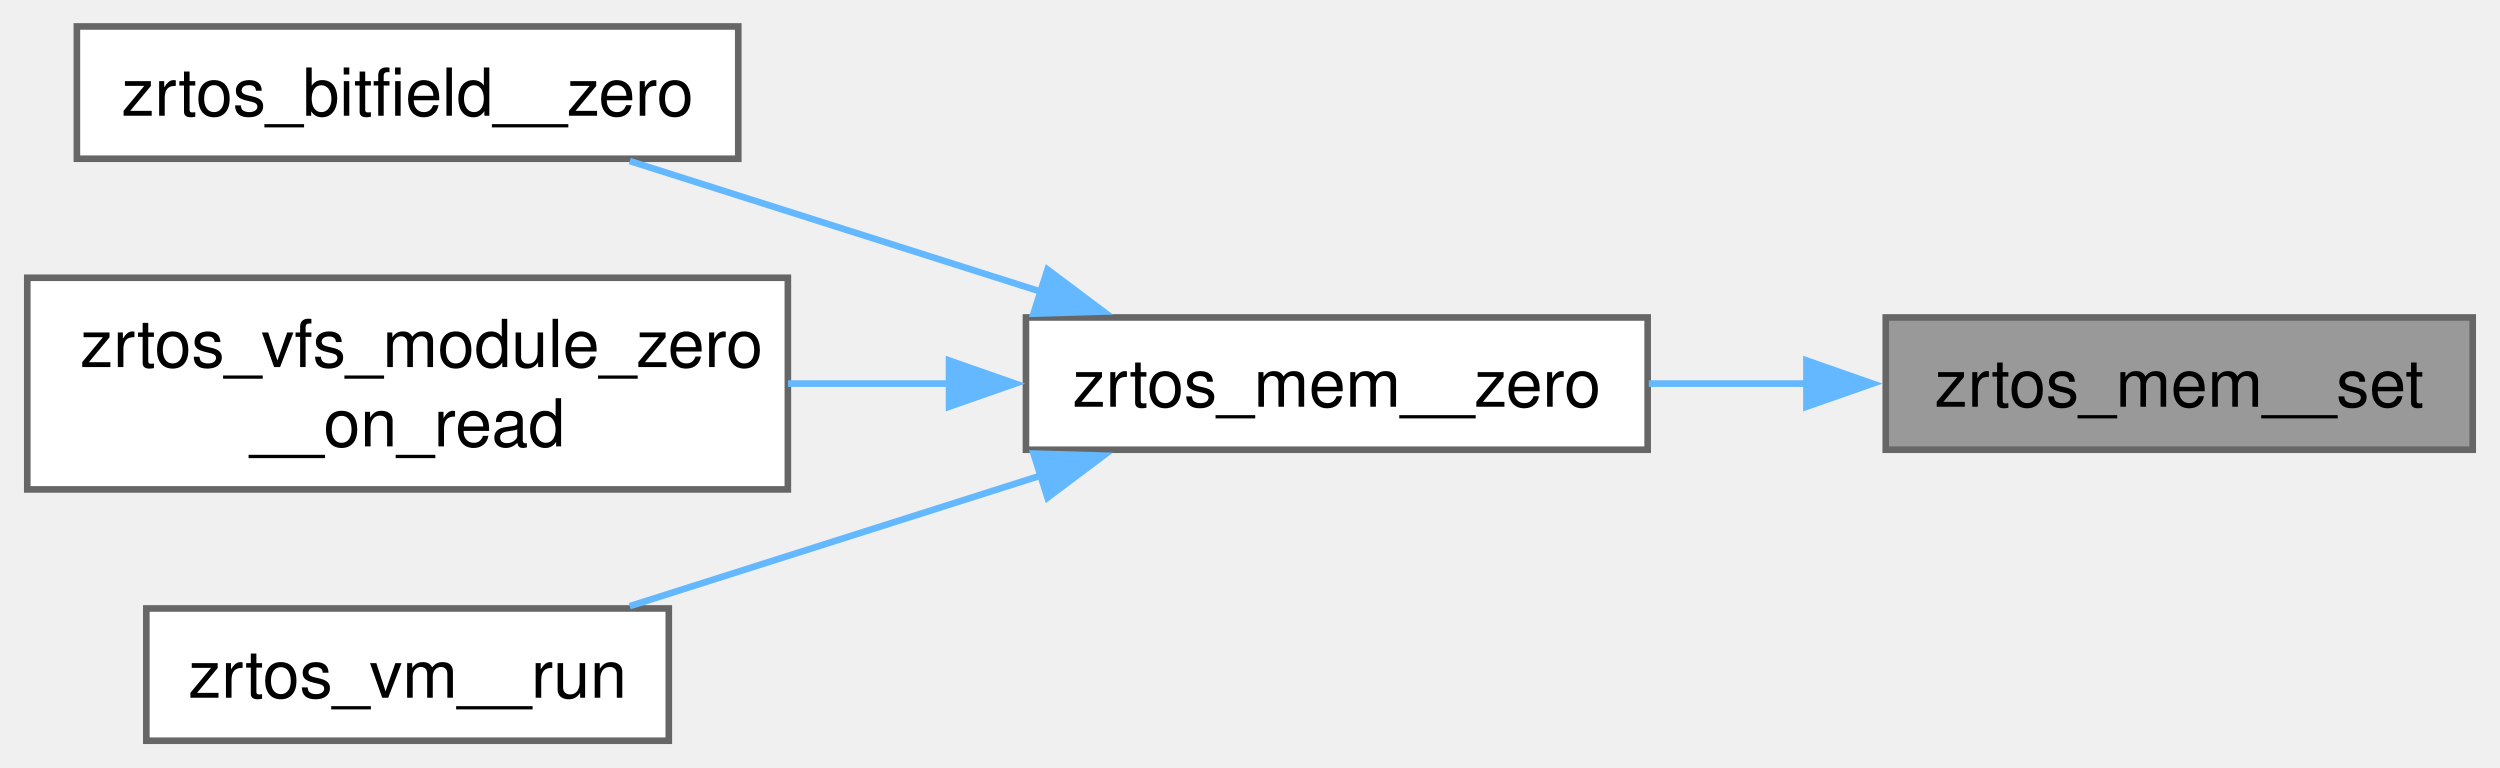
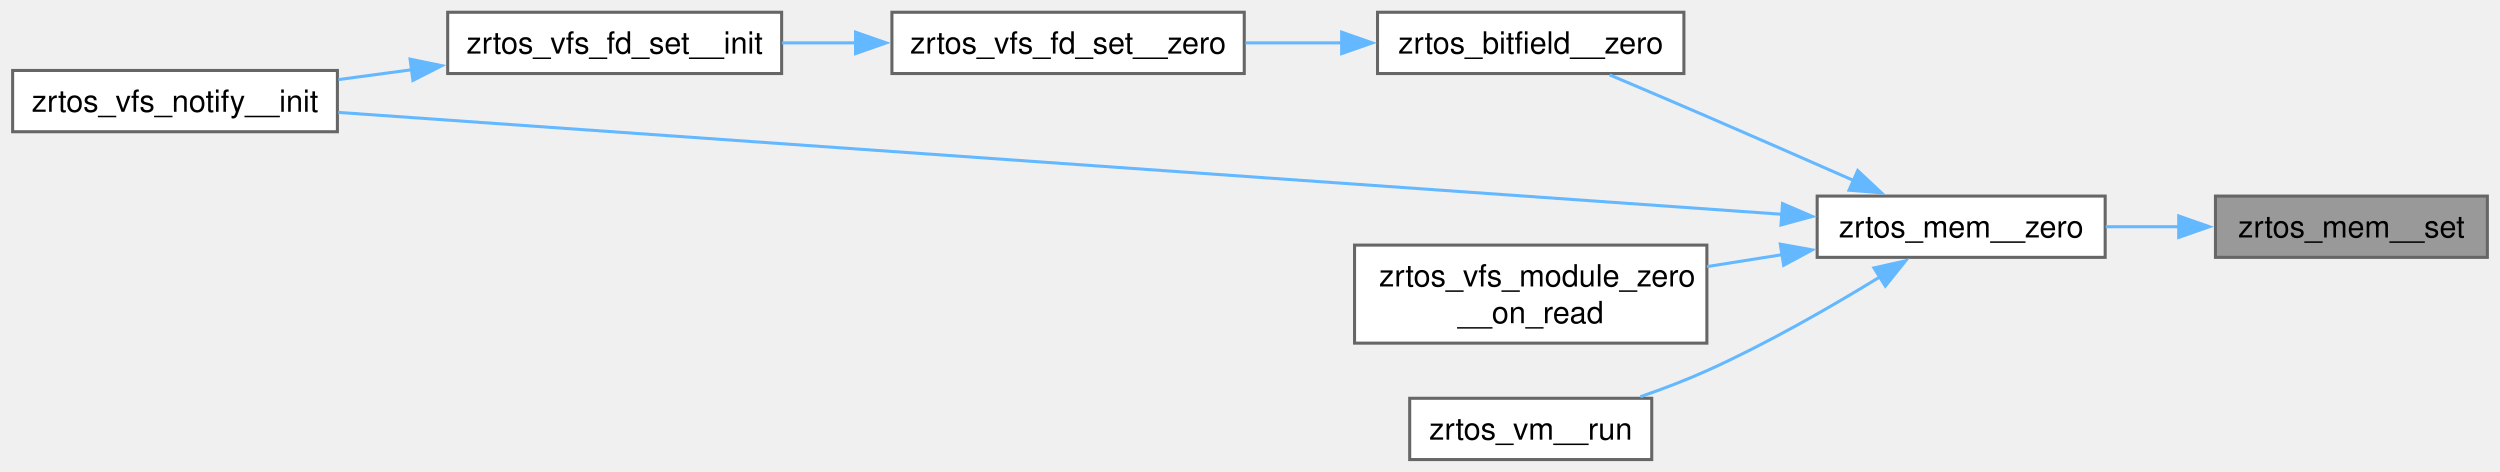
- <svg xmlns="http://www.w3.org/2000/svg" xmlns:xlink="http://www.w3.org/1999/xlink" width="378pt" height="116pt" viewBox="0.00 0.00 377.75 116.00">
-   <g id="graph0" class="graph" transform="scale(1 1) rotate(0) translate(4 112)">
+ <svg xmlns="http://www.w3.org/2000/svg" xmlns:xlink="http://www.w3.org/1999/xlink" width="816pt" height="154pt" viewBox="0.00 0.00 815.75 154.00">
+   <g id="graph0" class="graph" transform="scale(1 1) rotate(0) translate(4 150)">
    <g id="Node000001" class="node">
      <g id="a_Node000001">
        <a xlink:title=" ">
-           <polygon fill="#999999" stroke="#666666" points="369.75,-64 281,-64 281,-44 369.75,-44 369.75,-64" />
-           <text text-anchor="middle" x="325.38" y="-50.5" font-family="Helvetica,sans-Serif" font-size="10.00">zrtos_mem__set</text>
+           <polygon fill="#999999" stroke="#666666" points="807.75,-86 719,-86 719,-66 807.75,-66 807.75,-86" />
+           <text text-anchor="middle" x="763.38" y="-72.5" font-family="Helvetica,sans-Serif" font-size="10.00">zrtos_mem__set</text>
        </a>
      </g>
    </g>
    <g id="Node000002" class="node">
      <g id="a_Node000002">
        <a xlink:href="mem_8h.html#a419d9f9e6d69f2577fdce04166a8b8a7" target="_top" xlink:title=" ">
-           <polygon fill="white" stroke="#666666" points="245,-64 151,-64 151,-44 245,-44 245,-64" />
-           <text text-anchor="middle" x="198" y="-50.5" font-family="Helvetica,sans-Serif" font-size="10.00">zrtos_mem__zero</text>
+           <polygon fill="white" stroke="#666666" points="683,-86 589,-86 589,-66 683,-66 683,-86" />
+           <text text-anchor="middle" x="636" y="-72.5" font-family="Helvetica,sans-Serif" font-size="10.00">zrtos_mem__zero</text>
        </a>
      </g>
    </g>
    <g id="edge1_Node000001_Node000002" class="edge">
      <g id="a_edge1_Node000001_Node000002">
        <a xlink:title=" ">
-           <path fill="none" stroke="#63b8ff" d="M269.03,-54C261.06,-54 252.93,-54 245.17,-54" />
-           <polygon fill="#63b8ff" stroke="#63b8ff" points="269.01,-57.5 279.01,-54 269.01,-50.5 269.01,-57.5" />
+           <path fill="none" stroke="#63b8ff" d="M707.03,-76C699.06,-76 690.93,-76 683.17,-76" />
+           <polygon fill="#63b8ff" stroke="#63b8ff" points="707.01,-79.5 717.01,-76 707.01,-72.5 707.01,-79.5" />
        </a>
      </g>
    </g>
    <g id="Node000003" class="node">
      <g id="a_Node000003">
        <a xlink:href="bitfield_8h.html#a41e25f1f59cb57785b18503403258629" target="_top" xlink:title=" ">
-           <polygon fill="white" stroke="#666666" points="107.5,-108 7.5,-108 7.5,-88 107.5,-88 107.5,-108" />
-           <text text-anchor="middle" x="57.5" y="-94.5" font-family="Helvetica,sans-Serif" font-size="10.00">zrtos_bitfield__zero</text>
+           <polygon fill="white" stroke="#666666" points="545.5,-146 445.5,-146 445.5,-126 545.5,-126 545.5,-146" />
+           <text text-anchor="middle" x="495.5" y="-132.5" font-family="Helvetica,sans-Serif" font-size="10.00">zrtos_bitfield__zero</text>
        </a>
      </g>
    </g>
    <g id="edge2_Node000002_Node000003" class="edge">
      <g id="a_edge2_Node000002_Node000003">
        <a xlink:title=" ">
-           <path fill="none" stroke="#63b8ff" d="M153.38,-67.86C133.21,-74.26 109.67,-81.74 91.09,-87.65" />
-           <polygon fill="#63b8ff" stroke="#63b8ff" points="154.26,-71.25 162.73,-64.89 152.14,-64.58 154.26,-71.25" />
+           <path fill="none" stroke="#63b8ff" d="M601.15,-90.97C586.38,-97.47 568.85,-105.15 553,-112 542.63,-116.48 531.16,-121.36 521.28,-125.55" />
+           <polygon fill="#63b8ff" stroke="#63b8ff" points="602.23,-94.32 609.96,-87.08 599.4,-87.92 602.23,-94.32" />
+         </a>
+       </g>
+     </g>
+     <g id="Node000006" class="node">
+       <g id="a_Node000006">
+         <a xlink:href="vfs__notify_8h.html#a390aa07da245cc02fe5949e98e6f48e5" target="_top" xlink:title=" ">
+           <polygon fill="white" stroke="#666666" points="106,-127 0,-127 0,-107 106,-107 106,-127" />
+           <text text-anchor="middle" x="53" y="-113.5" font-family="Helvetica,sans-Serif" font-size="10.00">zrtos_vfs_notify__init</text>
+         </a>
+       </g>
+     </g>
+     <g id="edge7_Node000002_Node000006" class="edge">
+       <g id="a_edge7_Node000002_Node000006">
+         <a xlink:title=" ">
+           <path fill="none" stroke="#63b8ff" d="M577.45,-80.06C464.4,-88.04 214.94,-105.64 106.29,-113.31" />
+           <polygon fill="#63b8ff" stroke="#63b8ff" points="577.69,-83.55 587.41,-79.36 577.19,-76.57 577.69,-83.55" />
+         </a>
+       </g>
+     </g>
+     <g id="Node000007" class="node">
+       <g id="a_Node000007">
+         <a xlink:href="zero_8h.html#ab183cd24a395f3b2f709618d3c6ca8d9" target="_top" xlink:title=" ">
+           <polygon fill="white" stroke="#666666" points="553,-70 438,-70 438,-38 553,-38 553,-70" />
+           <text text-anchor="start" x="446" y="-56.5" font-family="Helvetica,sans-Serif" font-size="10.00">zrtos_vfs_module_zero</text>
+           <text text-anchor="middle" x="495.5" y="-44.5" font-family="Helvetica,sans-Serif" font-size="10.00">__on_read</text>
+         </a>
+       </g>
+     </g>
+     <g id="edge6_Node000002_Node000007" class="edge">
+       <g id="a_edge6_Node000002_Node000007">
+         <a xlink:title=" ">
+           <path fill="none" stroke="#63b8ff" d="M577.59,-66.88C569.47,-65.59 561.12,-64.27 553.02,-62.98" />
+           <polygon fill="#63b8ff" stroke="#63b8ff" points="576.96,-70.32 587.39,-68.44 578.06,-63.41 576.96,-70.32" />
+         </a>
+       </g>
+     </g>
+     <g id="Node000008" class="node">
+       <g id="a_Node000008">
+         <a xlink:href="vm_8h.html#a8d1a7bee17e7bc3e2f5b16385b8108d9" target="_top" xlink:title=" ">
+           <polygon fill="white" stroke="#666666" points="535,-20 456,-20 456,0 535,0 535,-20" />
+           <text text-anchor="middle" x="495.5" y="-6.5" font-family="Helvetica,sans-Serif" font-size="10.00">zrtos_vm__run</text>
+         </a>
+       </g>
+     </g>
+     <g id="edge8_Node000002_Node000008" class="edge">
+       <g id="a_edge8_Node000002_Node000008">
+         <a xlink:title=" ">
+           <path fill="none" stroke="#63b8ff" d="M609.56,-59.68C593.7,-49.96 572.64,-37.83 553,-29 546.11,-25.9 538.55,-23.03 531.27,-20.5" />
+           <polygon fill="#63b8ff" stroke="#63b8ff" points="607.53,-62.55 617.87,-64.87 611.24,-56.61 607.53,-62.55" />
        </a>
      </g>
    </g>
    <g id="Node000004" class="node">
      <g id="a_Node000004">
-         <a xlink:href="zero_8h.html#ab183cd24a395f3b2f709618d3c6ca8d9" target="_top" xlink:title=" ">
-           <polygon fill="white" stroke="#666666" points="115,-70 0,-70 0,-38 115,-38 115,-70" />
-           <text text-anchor="start" x="8" y="-56.5" font-family="Helvetica,sans-Serif" font-size="10.00">zrtos_vfs_module_zero</text>
-           <text text-anchor="middle" x="57.5" y="-44.5" font-family="Helvetica,sans-Serif" font-size="10.00">__on_read</text>
+         <a xlink:href="vfs__fd_8h.html#a7621285229575f9be4267258e7f0b26d" target="_top" xlink:title=" ">
+           <polygon fill="white" stroke="#666666" points="402,-146 287,-146 287,-126 402,-126 402,-146" />
+           <text text-anchor="middle" x="344.5" y="-132.5" font-family="Helvetica,sans-Serif" font-size="10.00">zrtos_vfs_fd_set__zero</text>
        </a>
      </g>
    </g>
-     <g id="edge3_Node000002_Node000004" class="edge">
-       <g id="a_edge3_Node000002_Node000004">
+     <g id="edge3_Node000003_Node000004" class="edge">
+       <g id="a_edge3_Node000003_Node000004">
        <a xlink:title=" ">
-           <path fill="none" stroke="#63b8ff" d="M139.59,-54C131.47,-54 123.12,-54 115.02,-54" />
-           <polygon fill="#63b8ff" stroke="#63b8ff" points="139.37,-57.5 149.37,-54 139.37,-50.5 139.37,-57.5" />
+           <path fill="none" stroke="#63b8ff" d="M433.79,-136C423.41,-136 412.67,-136 402.4,-136" />
+           <polygon fill="#63b8ff" stroke="#63b8ff" points="433.79,-139.5 443.79,-136 433.79,-132.5 433.79,-139.5" />
        </a>
      </g>
    </g>
    <g id="Node000005" class="node">
      <g id="a_Node000005">
-         <a xlink:href="vm_8h.html#a8d1a7bee17e7bc3e2f5b16385b8108d9" target="_top" xlink:title=" ">
-           <polygon fill="white" stroke="#666666" points="97,-20 18,-20 18,0 97,0 97,-20" />
-           <text text-anchor="middle" x="57.5" y="-6.5" font-family="Helvetica,sans-Serif" font-size="10.00">zrtos_vm__run</text>
+         <a xlink:href="vfs__fd_8h.html#a8747abe85b66255bf04adc7610b87374" target="_top" xlink:title=" ">
+           <polygon fill="white" stroke="#666666" points="251,-146 142,-146 142,-126 251,-126 251,-146" />
+           <text text-anchor="middle" x="196.5" y="-132.5" font-family="Helvetica,sans-Serif" font-size="10.00">zrtos_vfs_fd_set__init</text>
        </a>
      </g>
    </g>
-     <g id="edge4_Node000002_Node000005" class="edge">
-       <g id="a_edge4_Node000002_Node000005">
+     <g id="edge4_Node000004_Node000005" class="edge">
+       <g id="a_edge4_Node000004_Node000005">
        <a xlink:title=" ">
-           <path fill="none" stroke="#63b8ff" d="M153.38,-40.14C133.21,-33.74 109.67,-26.26 91.09,-20.35" />
-           <polygon fill="#63b8ff" stroke="#63b8ff" points="152.14,-43.42 162.73,-43.11 154.26,-36.75 152.14,-43.42" />
+           <path fill="none" stroke="#63b8ff" d="M275.26,-136C267.16,-136 258.97,-136 251.1,-136" />
+           <polygon fill="#63b8ff" stroke="#63b8ff" points="275.12,-139.5 285.12,-136 275.12,-132.5 275.12,-139.5" />
+         </a>
+       </g>
+     </g>
+     <g id="edge5_Node000005_Node000006" class="edge">
+       <g id="a_edge5_Node000005_Node000006">
+         <a xlink:title=" ">
+           <path fill="none" stroke="#63b8ff" d="M130.34,-127.25C122.3,-126.17 114.16,-125.08 106.35,-124.03" />
+           <polygon fill="#63b8ff" stroke="#63b8ff" points="129.72,-130.7 140.1,-128.56 130.66,-123.76 129.72,-130.7" />
        </a>
      </g>
    </g>
  </g>
</svg>
